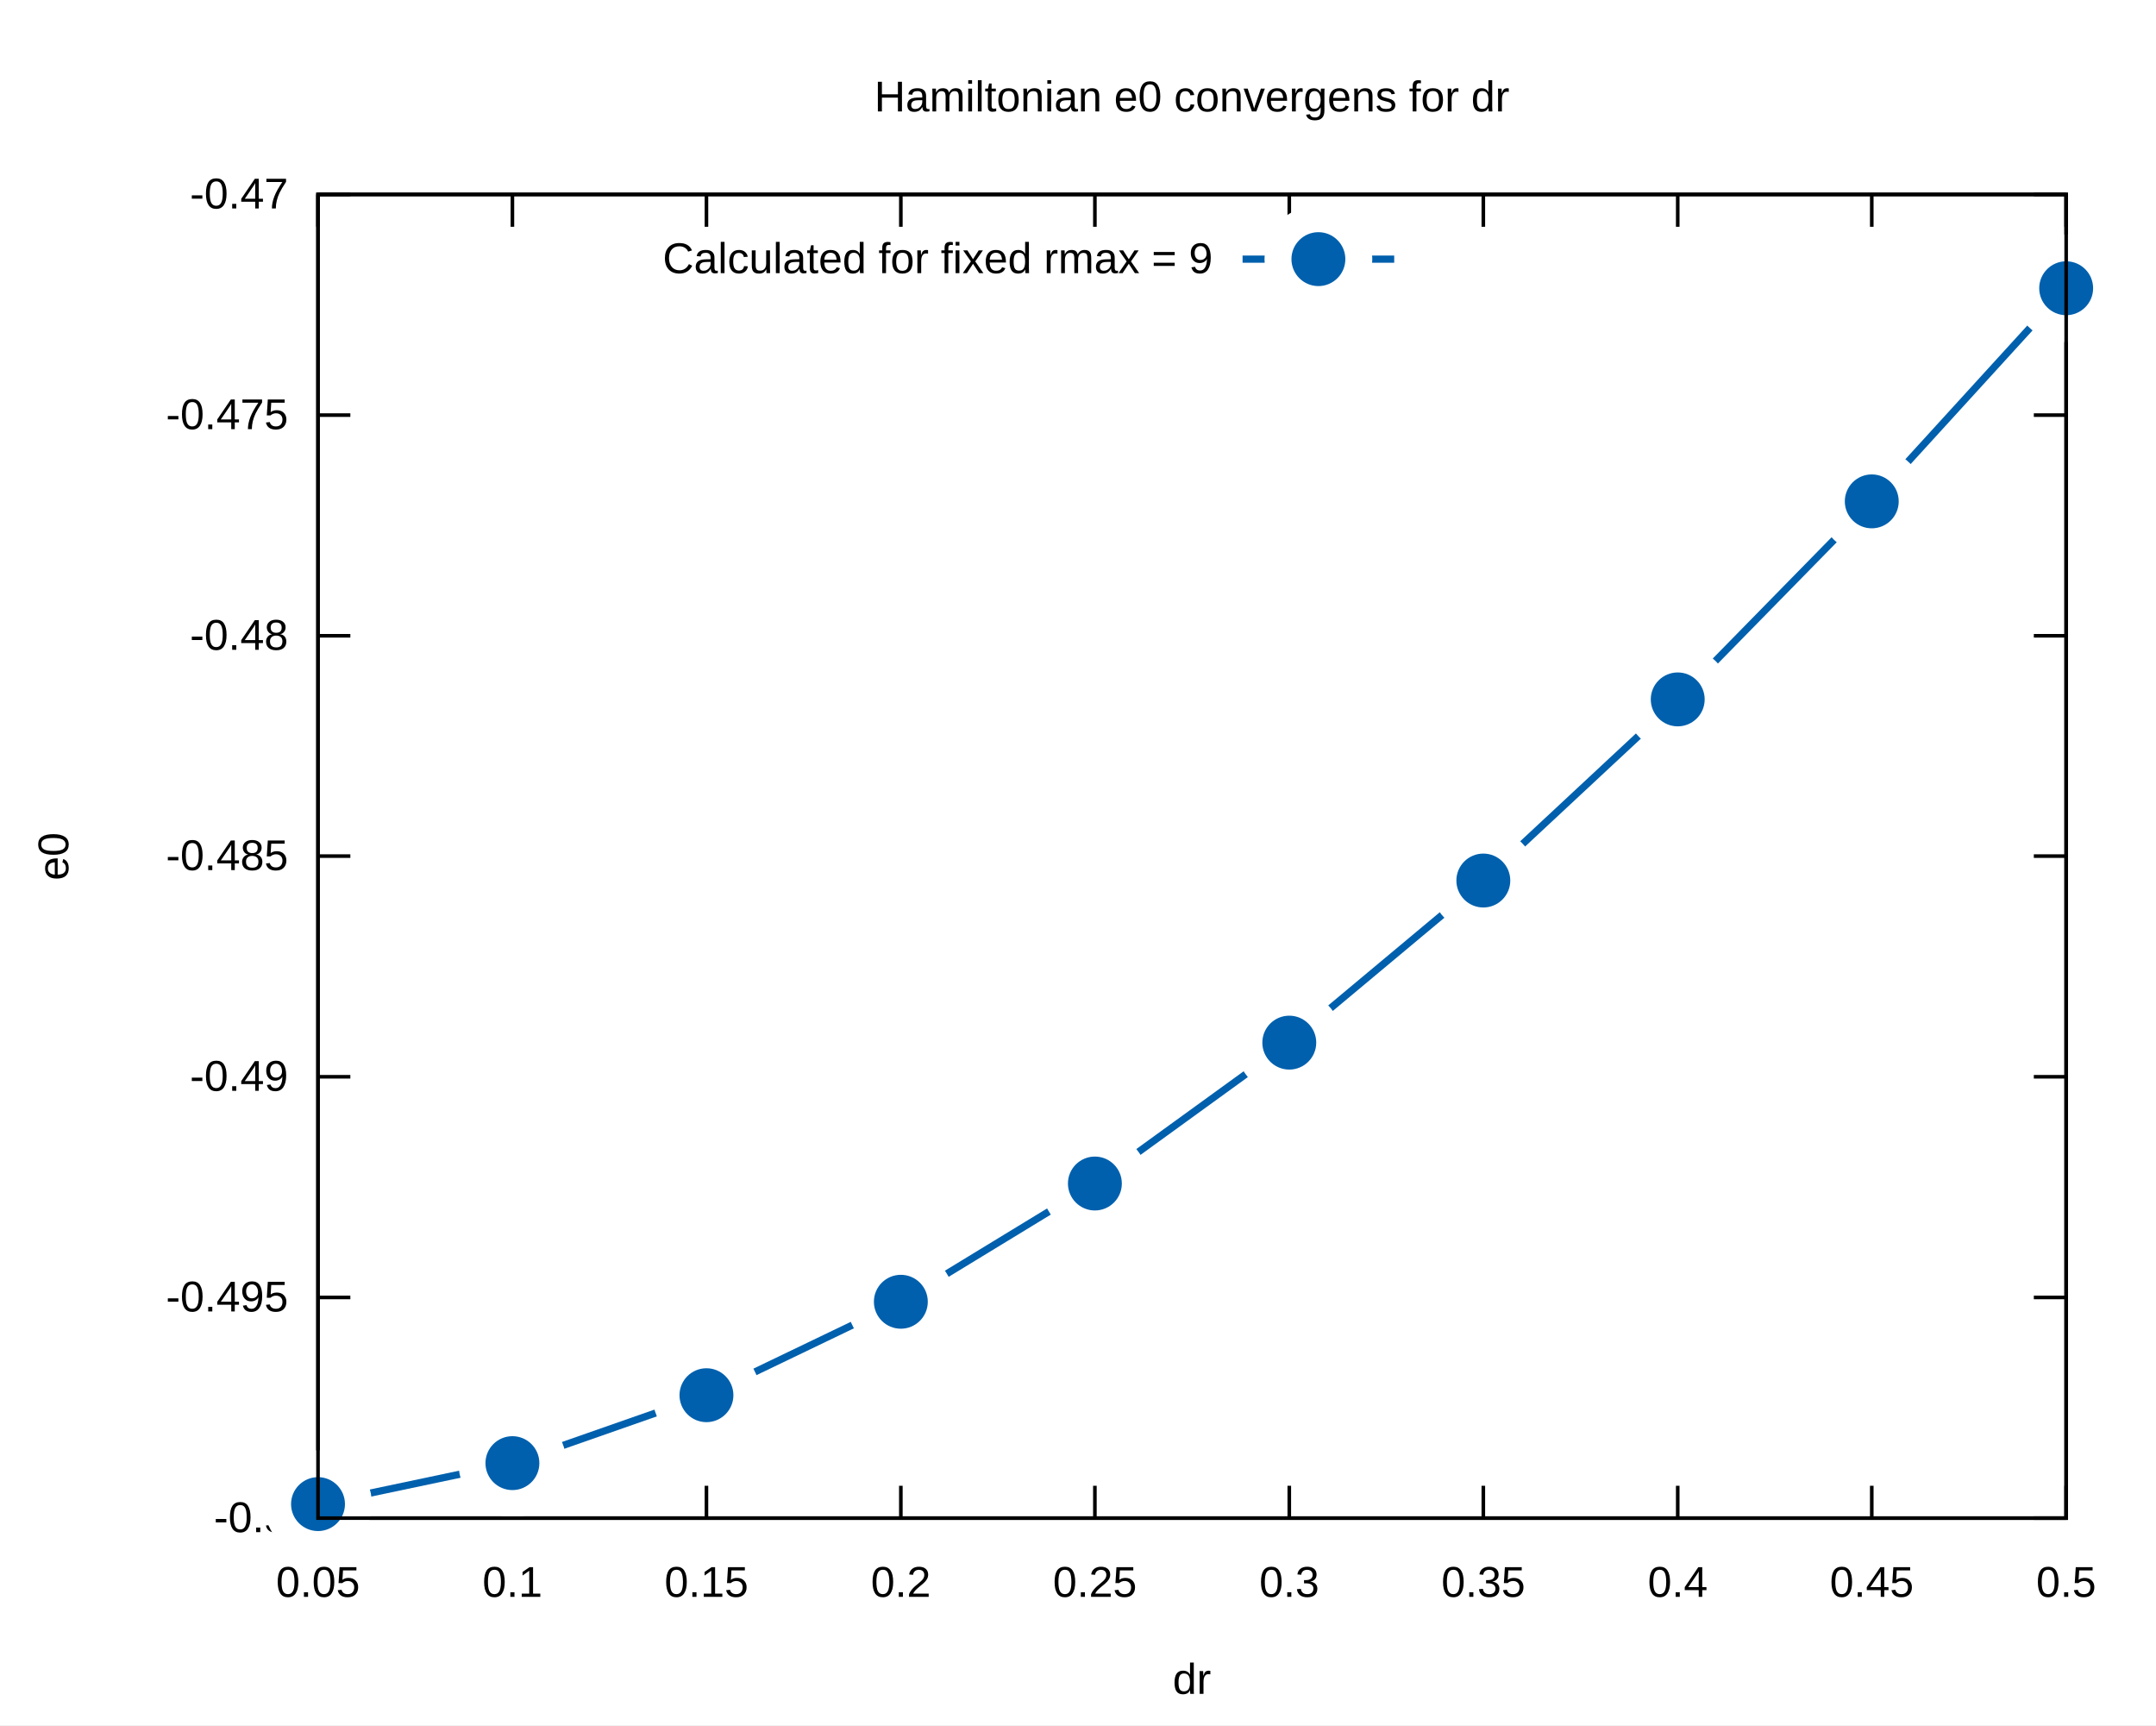
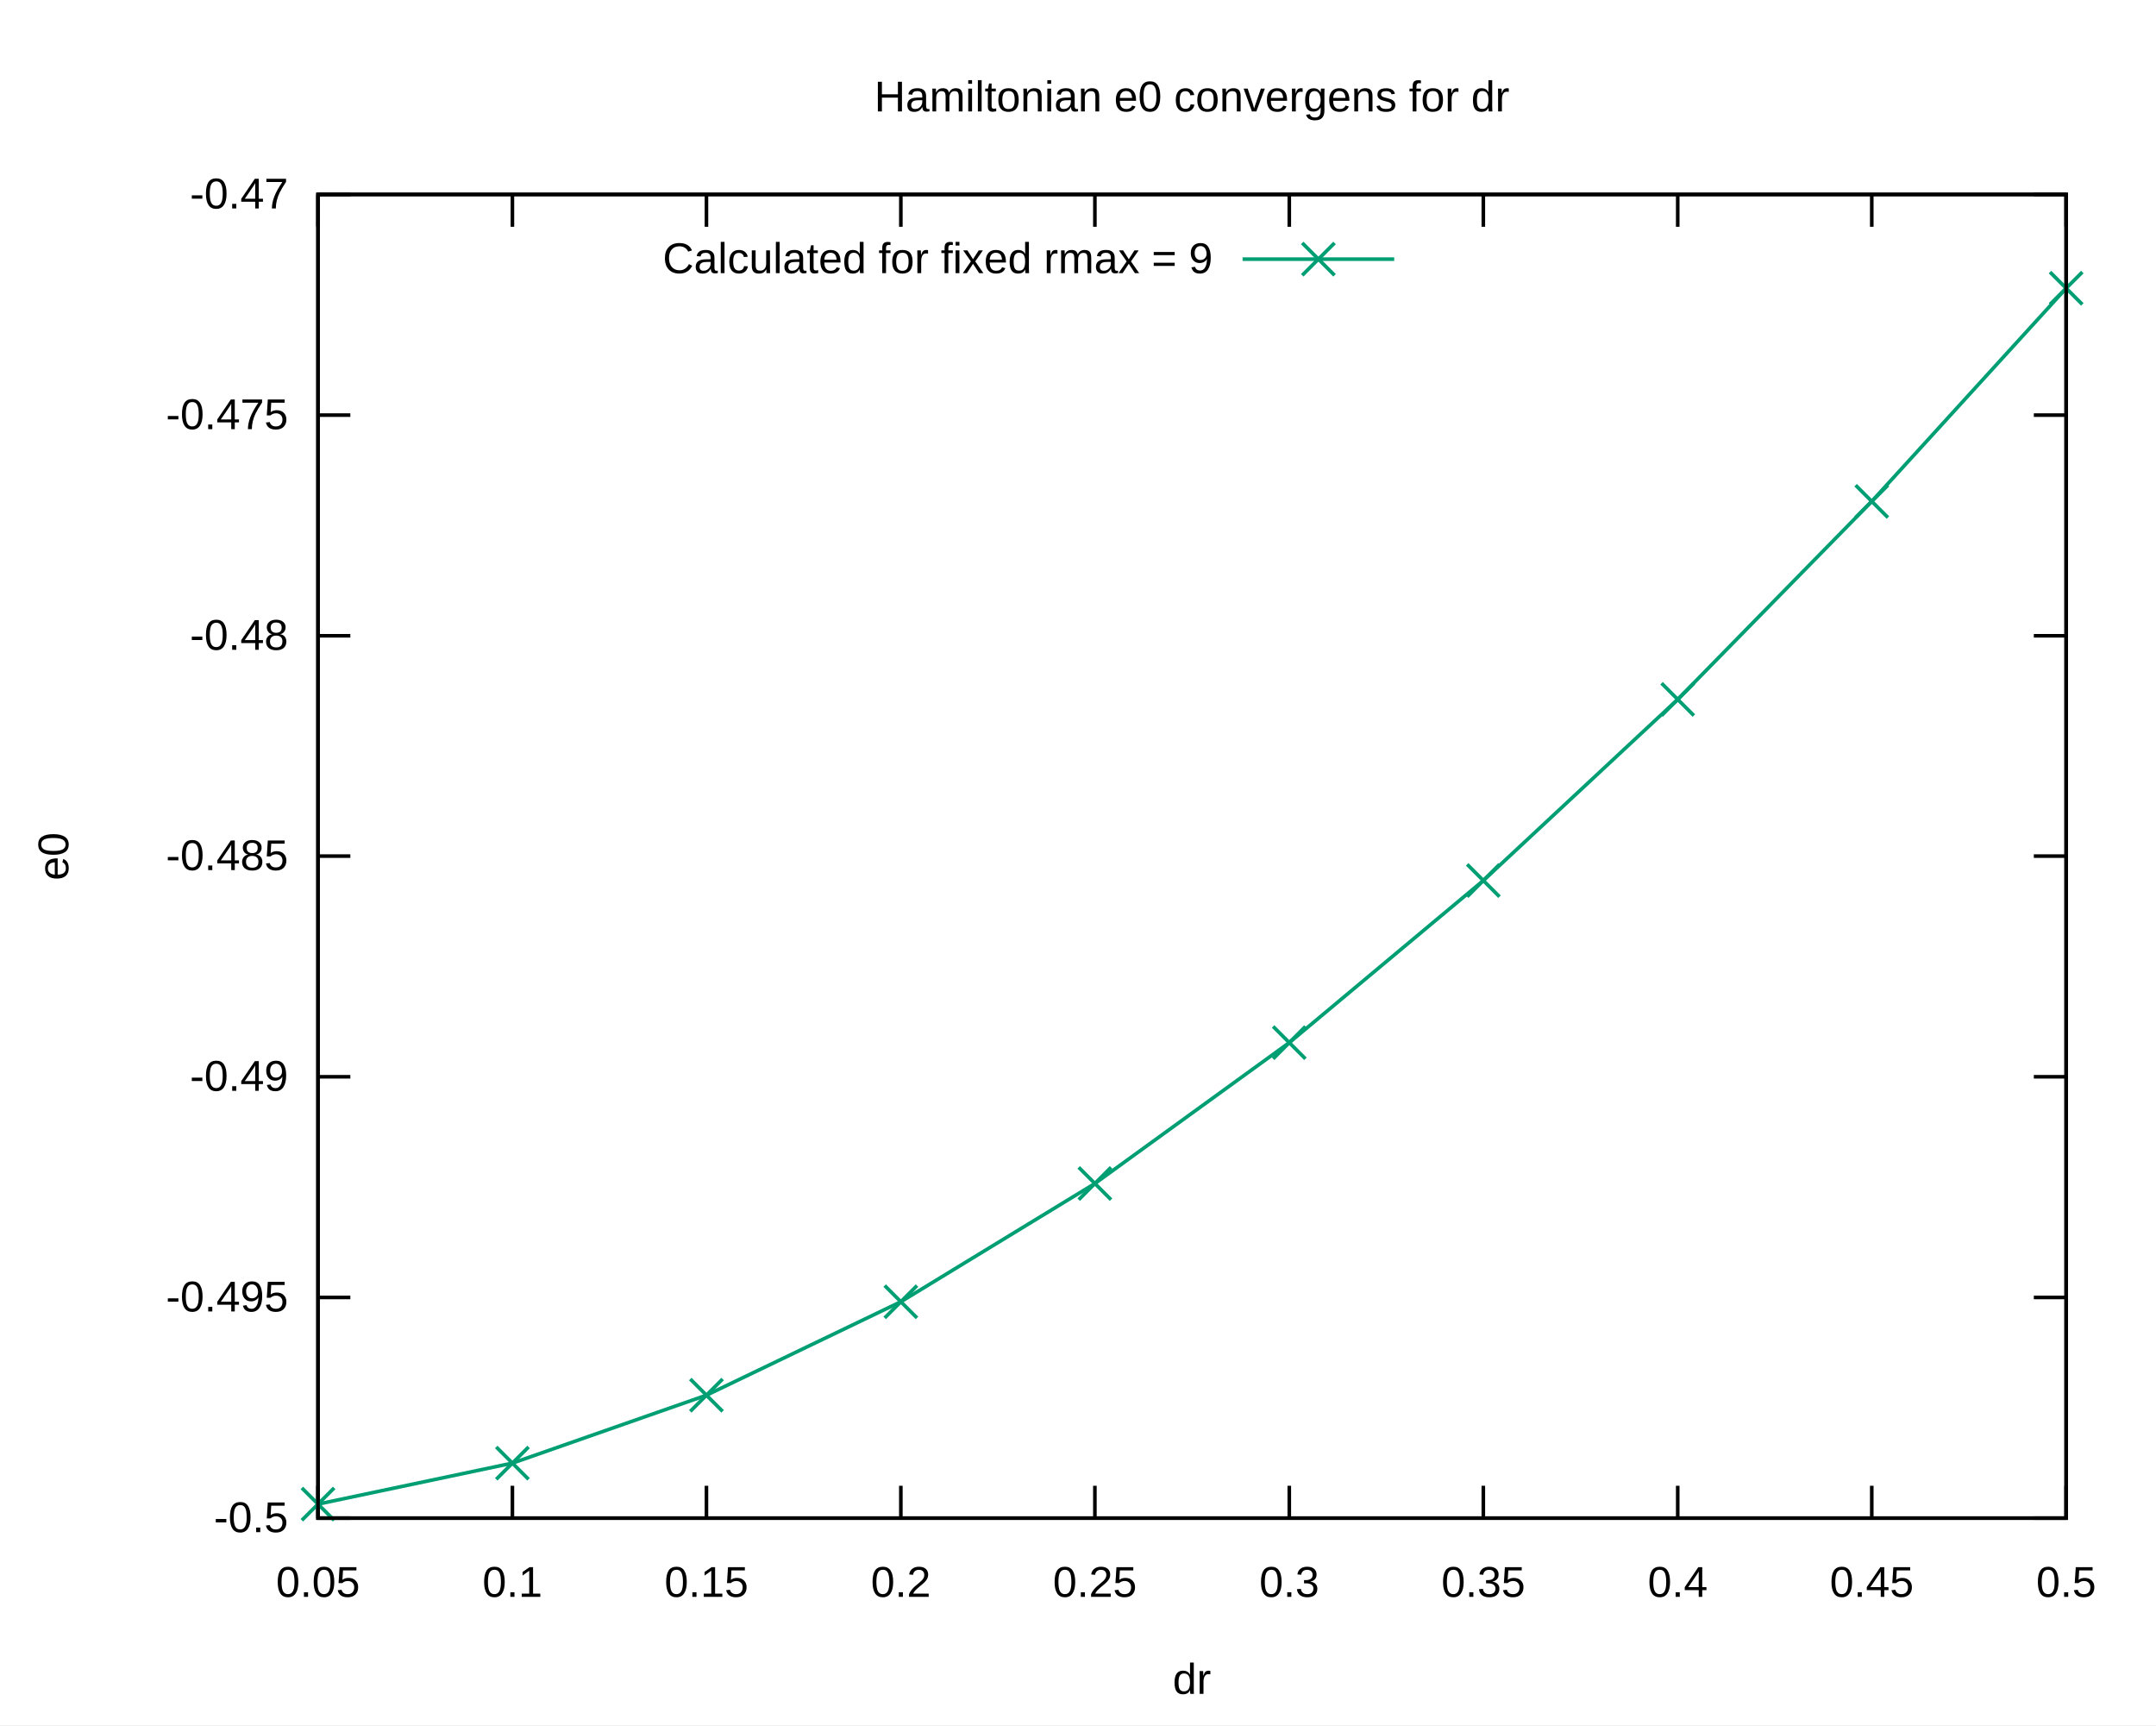
<svg xmlns="http://www.w3.org/2000/svg" xmlns:xlink="http://www.w3.org/1999/xlink" width="600" height="480" viewBox="0 0 600 480">
  <g id="gnuplot_canvas">
    <rect x="0" y="0" width="600" height="480" fill="#ffffff" />
    <defs>
      <circle id="gpDot" r="0.5" stroke-width="0.5" stroke="currentColor" />
      <path id="gpPt0" stroke-width="0.222" stroke="currentColor" d="M-1,0 h2 M0,-1 v2" />
      <path id="gpPt1" stroke-width="0.222" stroke="currentColor" d="M-1,-1 L1,1 M1,-1 L-1,1" />
      <path id="gpPt2" stroke-width="0.222" stroke="currentColor" d="M-1,0 L1,0 M0,-1 L0,1 M-1,-1 L1,1 M-1,1 L1,-1" />
      <rect id="gpPt3" stroke-width="0.222" stroke="currentColor" x="-1" y="-1" width="2" height="2" />
      <rect id="gpPt4" stroke-width="0.222" stroke="currentColor" fill="currentColor" x="-1" y="-1" width="2" height="2" />
      <circle id="gpPt5" stroke-width="0.222" stroke="currentColor" cx="0" cy="0" r="1" />
      <use xlink:href="#gpPt5" id="gpPt6" fill="currentColor" stroke="none" />
      <path id="gpPt7" stroke-width="0.222" stroke="currentColor" d="M0,-1.33 L-1.33,0.67 L1.33,0.67 z" />
      <use xlink:href="#gpPt7" id="gpPt8" fill="currentColor" stroke="none" />
      <use xlink:href="#gpPt7" id="gpPt9" stroke="currentColor" transform="rotate(180)" />
      <use xlink:href="#gpPt9" id="gpPt10" fill="currentColor" stroke="none" />
      <use xlink:href="#gpPt3" id="gpPt11" stroke="currentColor" transform="rotate(45)" />
      <use xlink:href="#gpPt11" id="gpPt12" fill="currentColor" stroke="none" />
      <path id="gpPt13" stroke-width="0.222" stroke="currentColor" d="M0,1.330 L1.265,0.411 L0.782,-1.067 L-0.782,-1.076 L-1.265,0.411 z" />
      <use xlink:href="#gpPt13" id="gpPt14" fill="currentColor" stroke="none" />
      <filter id="textbox" filterUnits="objectBoundingBox" x="0" y="0" height="1" width="1">
        <feFlood flood-color="#FFFFFF" flood-opacity="1" result="bgnd" />
        <feComposite in="SourceGraphic" in2="bgnd" operator="atop" />
      </filter>
      <filter id="greybox" filterUnits="objectBoundingBox" x="0" y="0" height="1" width="1">
        <feFlood flood-color="lightgrey" flood-opacity="1" result="grey" />
        <feComposite in="SourceGraphic" in2="grey" operator="atop" />
      </filter>
    </defs>
    <g fill="none" color="#FFFFFF" stroke="currentColor" stroke-width="1.00" stroke-linecap="butt" stroke-linejoin="miter">
</g>
    <g fill="none" color="black" stroke="currentColor" stroke-width="1.00" stroke-linecap="butt" stroke-linejoin="miter">
      <path stroke="black" d="M88.5,422.4 L97.5,422.4 M575.0,422.4 L566.0,422.4  " />
      <g transform="translate(80.2,426.3)" stroke="none" fill="black" font-family="Arial" font-size="12.00" text-anchor="end">
        <text>
          <tspan font-family="Arial">-0.5</tspan>
        </text>
      </g>
    </g>
    <g fill="none" color="black" stroke="currentColor" stroke-width="1.00" stroke-linecap="butt" stroke-linejoin="miter">
      <path stroke="black" d="M88.5,361.0 L97.5,361.0 M575.0,361.0 L566.0,361.0  " />
      <g transform="translate(80.2,364.9)" stroke="none" fill="black" font-family="Arial" font-size="12.00" text-anchor="end">
        <text>
          <tspan font-family="Arial">-0.495</tspan>
        </text>
      </g>
    </g>
    <g fill="none" color="black" stroke="currentColor" stroke-width="1.00" stroke-linecap="butt" stroke-linejoin="miter">
      <path stroke="black" d="M88.5,299.6 L97.5,299.6 M575.0,299.6 L566.0,299.6  " />
      <g transform="translate(80.2,303.5)" stroke="none" fill="black" font-family="Arial" font-size="12.00" text-anchor="end">
        <text>
          <tspan font-family="Arial">-0.49</tspan>
        </text>
      </g>
    </g>
    <g fill="none" color="black" stroke="currentColor" stroke-width="1.00" stroke-linecap="butt" stroke-linejoin="miter">
      <path stroke="black" d="M88.5,238.2 L97.5,238.2 M575.0,238.2 L566.0,238.2  " />
      <g transform="translate(80.2,242.1)" stroke="none" fill="black" font-family="Arial" font-size="12.00" text-anchor="end">
        <text>
          <tspan font-family="Arial">-0.485</tspan>
        </text>
      </g>
    </g>
    <g fill="none" color="black" stroke="currentColor" stroke-width="1.00" stroke-linecap="butt" stroke-linejoin="miter">
      <path stroke="black" d="M88.5,176.9 L97.5,176.9 M575.0,176.9 L566.0,176.9  " />
      <g transform="translate(80.2,180.8)" stroke="none" fill="black" font-family="Arial" font-size="12.00" text-anchor="end">
        <text>
          <tspan font-family="Arial">-0.48</tspan>
        </text>
      </g>
    </g>
    <g fill="none" color="black" stroke="currentColor" stroke-width="1.00" stroke-linecap="butt" stroke-linejoin="miter">
      <path stroke="black" d="M88.5,115.5 L97.5,115.5 M575.0,115.5 L566.0,115.5  " />
      <g transform="translate(80.2,119.4)" stroke="none" fill="black" font-family="Arial" font-size="12.00" text-anchor="end">
        <text>
          <tspan font-family="Arial">-0.475</tspan>
        </text>
      </g>
    </g>
    <g fill="none" color="black" stroke="currentColor" stroke-width="1.00" stroke-linecap="butt" stroke-linejoin="miter">
      <path stroke="black" d="M88.5,54.1 L97.5,54.1 M575.0,54.1 L566.0,54.1  " />
      <g transform="translate(80.2,58.0)" stroke="none" fill="black" font-family="Arial" font-size="12.00" text-anchor="end">
        <text>
          <tspan font-family="Arial">-0.47</tspan>
        </text>
      </g>
    </g>
    <g fill="none" color="black" stroke="currentColor" stroke-width="1.00" stroke-linecap="butt" stroke-linejoin="miter">
      <path stroke="black" d="M88.5,422.4 L88.5,413.4 M88.5,54.1 L88.5,63.1  " />
      <g transform="translate(88.5,444.3)" stroke="none" fill="black" font-family="Arial" font-size="12.00" text-anchor="middle">
        <text>
          <tspan font-family="Arial"> 0.05</tspan>
        </text>
      </g>
    </g>
    <g fill="none" color="black" stroke="currentColor" stroke-width="1.00" stroke-linecap="butt" stroke-linejoin="miter">
      <path stroke="black" d="M142.6,422.4 L142.6,413.4 M142.6,54.1 L142.6,63.1  " />
      <g transform="translate(142.6,444.3)" stroke="none" fill="black" font-family="Arial" font-size="12.00" text-anchor="middle">
        <text>
          <tspan font-family="Arial"> 0.1</tspan>
        </text>
      </g>
    </g>
    <g fill="none" color="black" stroke="currentColor" stroke-width="1.00" stroke-linecap="butt" stroke-linejoin="miter">
      <path stroke="black" d="M196.6,422.4 L196.6,413.4 M196.6,54.1 L196.6,63.1  " />
      <g transform="translate(196.6,444.3)" stroke="none" fill="black" font-family="Arial" font-size="12.00" text-anchor="middle">
        <text>
          <tspan font-family="Arial"> 0.15</tspan>
        </text>
      </g>
    </g>
    <g fill="none" color="black" stroke="currentColor" stroke-width="1.00" stroke-linecap="butt" stroke-linejoin="miter">
      <path stroke="black" d="M250.7,422.4 L250.7,413.4 M250.7,54.1 L250.7,63.1  " />
      <g transform="translate(250.7,444.3)" stroke="none" fill="black" font-family="Arial" font-size="12.00" text-anchor="middle">
        <text>
          <tspan font-family="Arial"> 0.2</tspan>
        </text>
      </g>
    </g>
    <g fill="none" color="black" stroke="currentColor" stroke-width="1.00" stroke-linecap="butt" stroke-linejoin="miter">
      <path stroke="black" d="M304.7,422.4 L304.7,413.4 M304.7,54.1 L304.7,63.1  " />
      <g transform="translate(304.7,444.3)" stroke="none" fill="black" font-family="Arial" font-size="12.00" text-anchor="middle">
        <text>
          <tspan font-family="Arial"> 0.25</tspan>
        </text>
      </g>
    </g>
    <g fill="none" color="black" stroke="currentColor" stroke-width="1.00" stroke-linecap="butt" stroke-linejoin="miter">
      <path stroke="black" d="M358.8,422.4 L358.8,413.4 M358.8,54.1 L358.8,63.1  " />
      <g transform="translate(358.8,444.3)" stroke="none" fill="black" font-family="Arial" font-size="12.00" text-anchor="middle">
        <text>
          <tspan font-family="Arial"> 0.3</tspan>
        </text>
      </g>
    </g>
    <g fill="none" color="black" stroke="currentColor" stroke-width="1.00" stroke-linecap="butt" stroke-linejoin="miter">
      <path stroke="black" d="M412.8,422.4 L412.8,413.4 M412.8,54.1 L412.8,63.1  " />
      <g transform="translate(412.8,444.3)" stroke="none" fill="black" font-family="Arial" font-size="12.00" text-anchor="middle">
        <text>
          <tspan font-family="Arial"> 0.35</tspan>
        </text>
      </g>
    </g>
    <g fill="none" color="black" stroke="currentColor" stroke-width="1.00" stroke-linecap="butt" stroke-linejoin="miter">
      <path stroke="black" d="M466.9,422.4 L466.9,413.4 M466.9,54.1 L466.9,63.1  " />
      <g transform="translate(466.9,444.3)" stroke="none" fill="black" font-family="Arial" font-size="12.00" text-anchor="middle">
        <text>
          <tspan font-family="Arial"> 0.4</tspan>
        </text>
      </g>
    </g>
    <g fill="none" color="black" stroke="currentColor" stroke-width="1.00" stroke-linecap="butt" stroke-linejoin="miter">
      <path stroke="black" d="M520.9,422.4 L520.9,413.4 M520.9,54.1 L520.9,63.1  " />
      <g transform="translate(520.9,444.3)" stroke="none" fill="black" font-family="Arial" font-size="12.00" text-anchor="middle">
        <text>
          <tspan font-family="Arial"> 0.45</tspan>
        </text>
      </g>
    </g>
    <g fill="none" color="black" stroke="currentColor" stroke-width="1.00" stroke-linecap="butt" stroke-linejoin="miter">
      <path stroke="black" d="M575.0,422.4 L575.0,413.4 M575.0,54.1 L575.0,63.1  " />
      <g transform="translate(575.0,444.3)" stroke="none" fill="black" font-family="Arial" font-size="12.00" text-anchor="middle">
        <text>
          <tspan font-family="Arial"> 0.5</tspan>
        </text>
      </g>
    </g>
    <g fill="none" color="black" stroke="currentColor" stroke-width="1.00" stroke-linecap="butt" stroke-linejoin="miter">
</g>
    <g fill="none" color="black" stroke="currentColor" stroke-width="1.00" stroke-linecap="butt" stroke-linejoin="miter">
      <path stroke="black" d="M88.5,54.1 L88.5,422.4 L575.0,422.4 L575.0,54.1 L88.5,54.1 Z  " />
    </g>
    <g fill="none" color="black" stroke="currentColor" stroke-width="1.00" stroke-linecap="butt" stroke-linejoin="miter">
      <g transform="translate(19.0,238.3) rotate(270)" stroke="none" fill="black" font-family="Arial" font-size="12.00" text-anchor="middle">
        <text>
          <tspan font-family="Arial">e0</tspan>
        </text>
      </g>
    </g>
    <g fill="none" color="black" stroke="currentColor" stroke-width="1.00" stroke-linecap="butt" stroke-linejoin="miter">
      <g transform="translate(331.7,471.3)" stroke="none" fill="black" font-family="Arial" font-size="12.00" text-anchor="middle">
        <text>
          <tspan font-family="Arial">dr</tspan>
        </text>
      </g>
    </g>
    <g fill="none" color="black" stroke="currentColor" stroke-width="1.00" stroke-linecap="butt" stroke-linejoin="miter">
      <g transform="translate(331.7,31.0)" stroke="none" fill="black" font-family="Arial" font-size="12.00" text-anchor="middle">
        <text>
          <tspan font-family="Arial">Hamiltonian e0 convergens for dr</tspan>
        </text>
      </g>
    </g>
    <g fill="none" color="black" stroke="currentColor" stroke-width="1.00" stroke-linecap="butt" stroke-linejoin="miter">
</g>
    <g id="gnuplot_plot_1">
-       <g fill="none" color="#FFFFFF" stroke="currentColor" stroke-width="2.00" stroke-linecap="butt" stroke-linejoin="miter">
- </g>
-       <g fill="none" color="black" stroke="currentColor" stroke-width="2.00" stroke-linecap="butt" stroke-linejoin="miter">
+       <g fill="none" color="black" stroke="currentColor" stroke-width="1.00" stroke-linecap="butt" stroke-linejoin="miter">
        <g transform="translate(337.5,76.0)" stroke="none" fill="black" font-family="Arial" font-size="12.00" text-anchor="end">
          <text>
            <tspan font-family="Arial">Calculated for fixed rmax = 9</tspan>
          </text>
        </g>
      </g>
-       <g fill="none" color="black" stroke="currentColor" stroke-width="2.00" stroke-linecap="butt" stroke-linejoin="miter">
-         <path stroke="rgb(  0,  96, 173)" d="M345.8,72.1 L388.0,72.1 M88.5,418.5 L142.6,407.1 L196.6,388.2 L250.7,362.2 L304.7,329.3 L358.8,290.1   L412.8,245.0 L466.9,194.6 L520.9,139.5 L575.0,80.2  " />
-         <use xlink:href="#gpPt6" transform="translate(88.5,418.5) scale(13.50)" color="#FFFFFF" />
-       </g>
-       <g fill="none" color="black" stroke="currentColor" stroke-width="2.00" stroke-linecap="butt" stroke-linejoin="miter">
-         <use xlink:href="#gpPt6" transform="translate(88.5,418.5) scale(6.75)" color="rgb(  0,  96, 173)" />
-         <use xlink:href="#gpPt6" transform="translate(142.6,407.1) scale(13.50)" color="#FFFFFF" />
-       </g>
-       <g fill="none" color="black" stroke="currentColor" stroke-width="2.00" stroke-linecap="butt" stroke-linejoin="miter">
-         <use xlink:href="#gpPt6" transform="translate(142.6,407.1) scale(6.75)" color="rgb(  0,  96, 173)" />
-         <use xlink:href="#gpPt6" transform="translate(196.6,388.2) scale(13.50)" color="#FFFFFF" />
-       </g>
-       <g fill="none" color="black" stroke="currentColor" stroke-width="2.00" stroke-linecap="butt" stroke-linejoin="miter">
-         <use xlink:href="#gpPt6" transform="translate(196.6,388.2) scale(6.75)" color="rgb(  0,  96, 173)" />
-         <use xlink:href="#gpPt6" transform="translate(250.7,362.2) scale(13.50)" color="#FFFFFF" />
-       </g>
-       <g fill="none" color="black" stroke="currentColor" stroke-width="2.00" stroke-linecap="butt" stroke-linejoin="miter">
-         <use xlink:href="#gpPt6" transform="translate(250.7,362.2) scale(6.75)" color="rgb(  0,  96, 173)" />
-         <use xlink:href="#gpPt6" transform="translate(304.7,329.3) scale(13.50)" color="#FFFFFF" />
-       </g>
-       <g fill="none" color="black" stroke="currentColor" stroke-width="2.00" stroke-linecap="butt" stroke-linejoin="miter">
-         <use xlink:href="#gpPt6" transform="translate(304.7,329.3) scale(6.75)" color="rgb(  0,  96, 173)" />
-         <use xlink:href="#gpPt6" transform="translate(358.8,290.1) scale(13.50)" color="#FFFFFF" />
-       </g>
-       <g fill="none" color="black" stroke="currentColor" stroke-width="2.00" stroke-linecap="butt" stroke-linejoin="miter">
-         <use xlink:href="#gpPt6" transform="translate(358.8,290.1) scale(6.75)" color="rgb(  0,  96, 173)" />
-         <use xlink:href="#gpPt6" transform="translate(412.8,245.0) scale(13.50)" color="#FFFFFF" />
-       </g>
-       <g fill="none" color="black" stroke="currentColor" stroke-width="2.00" stroke-linecap="butt" stroke-linejoin="miter">
-         <use xlink:href="#gpPt6" transform="translate(412.8,245.0) scale(6.75)" color="rgb(  0,  96, 173)" />
-         <use xlink:href="#gpPt6" transform="translate(466.9,194.6) scale(13.50)" color="#FFFFFF" />
-       </g>
-       <g fill="none" color="black" stroke="currentColor" stroke-width="2.00" stroke-linecap="butt" stroke-linejoin="miter">
-         <use xlink:href="#gpPt6" transform="translate(466.9,194.6) scale(6.75)" color="rgb(  0,  96, 173)" />
-         <use xlink:href="#gpPt6" transform="translate(520.9,139.5) scale(13.50)" color="#FFFFFF" />
-       </g>
-       <g fill="none" color="black" stroke="currentColor" stroke-width="2.00" stroke-linecap="butt" stroke-linejoin="miter">
-         <use xlink:href="#gpPt6" transform="translate(520.9,139.5) scale(6.75)" color="rgb(  0,  96, 173)" />
-         <use xlink:href="#gpPt6" transform="translate(575.0,80.2) scale(13.50)" color="#FFFFFF" />
-       </g>
-       <g fill="none" color="black" stroke="currentColor" stroke-width="2.00" stroke-linecap="butt" stroke-linejoin="miter">
-         <use xlink:href="#gpPt6" transform="translate(575.0,80.2) scale(6.75)" color="rgb(  0,  96, 173)" />
-         <use xlink:href="#gpPt6" transform="translate(366.9,72.1) scale(13.50)" color="#FFFFFF" />
-       </g>
-       <g fill="none" color="black" stroke="currentColor" stroke-width="2.00" stroke-linecap="butt" stroke-linejoin="miter">
-         <use xlink:href="#gpPt6" transform="translate(366.9,72.1) scale(6.75)" color="rgb(  0,  96, 173)" />
-       </g>
-     </g>
+       <g fill="none" color="black" stroke="currentColor" stroke-width="1.00" stroke-linecap="butt" stroke-linejoin="miter">
+         <path stroke="rgb(  0, 158, 115)" d="M345.8,72.1 L388.0,72.1 M88.5,418.5 L142.6,407.1 L196.6,388.2 L250.7,362.2 L304.7,329.3 L358.8,290.1   L412.8,245.0 L466.9,194.6 L520.9,139.5 L575.0,80.2  " />
+         <use xlink:href="#gpPt1" transform="translate(88.5,418.5) scale(4.50)" color="rgb(  0, 158, 115)" />
+         <use xlink:href="#gpPt1" transform="translate(142.6,407.1) scale(4.50)" color="rgb(  0, 158, 115)" />
+         <use xlink:href="#gpPt1" transform="translate(196.6,388.2) scale(4.50)" color="rgb(  0, 158, 115)" />
+         <use xlink:href="#gpPt1" transform="translate(250.7,362.2) scale(4.50)" color="rgb(  0, 158, 115)" />
+         <use xlink:href="#gpPt1" transform="translate(304.7,329.3) scale(4.50)" color="rgb(  0, 158, 115)" />
+         <use xlink:href="#gpPt1" transform="translate(358.8,290.1) scale(4.50)" color="rgb(  0, 158, 115)" />
+         <use xlink:href="#gpPt1" transform="translate(412.8,245.0) scale(4.50)" color="rgb(  0, 158, 115)" />
+         <use xlink:href="#gpPt1" transform="translate(466.9,194.6) scale(4.50)" color="rgb(  0, 158, 115)" />
+         <use xlink:href="#gpPt1" transform="translate(520.9,139.5) scale(4.50)" color="rgb(  0, 158, 115)" />
+         <use xlink:href="#gpPt1" transform="translate(575.0,80.2) scale(4.50)" color="rgb(  0, 158, 115)" />
+         <use xlink:href="#gpPt1" transform="translate(366.9,72.1) scale(4.50)" color="rgb(  0, 158, 115)" />
+       </g>
+     </g>
+     <g fill="none" color="#FFFFFF" stroke="rgb(  0, 158, 115)" stroke-width="2.00" stroke-linecap="butt" stroke-linejoin="miter">
+ </g>
    <g fill="none" color="black" stroke="currentColor" stroke-width="2.00" stroke-linecap="butt" stroke-linejoin="miter">
</g>
    <g fill="none" color="black" stroke="black" stroke-width="1.00" stroke-linecap="butt" stroke-linejoin="miter">
</g>
    <g fill="none" color="black" stroke="currentColor" stroke-width="1.00" stroke-linecap="butt" stroke-linejoin="miter">
      <path stroke="black" d="M88.5,54.1 L88.5,422.4 L575.0,422.4 L575.0,54.1 L88.5,54.1 Z  " />
    </g>
    <g fill="none" color="black" stroke="currentColor" stroke-width="1.00" stroke-linecap="butt" stroke-linejoin="miter">
</g>
  </g>
</svg>
